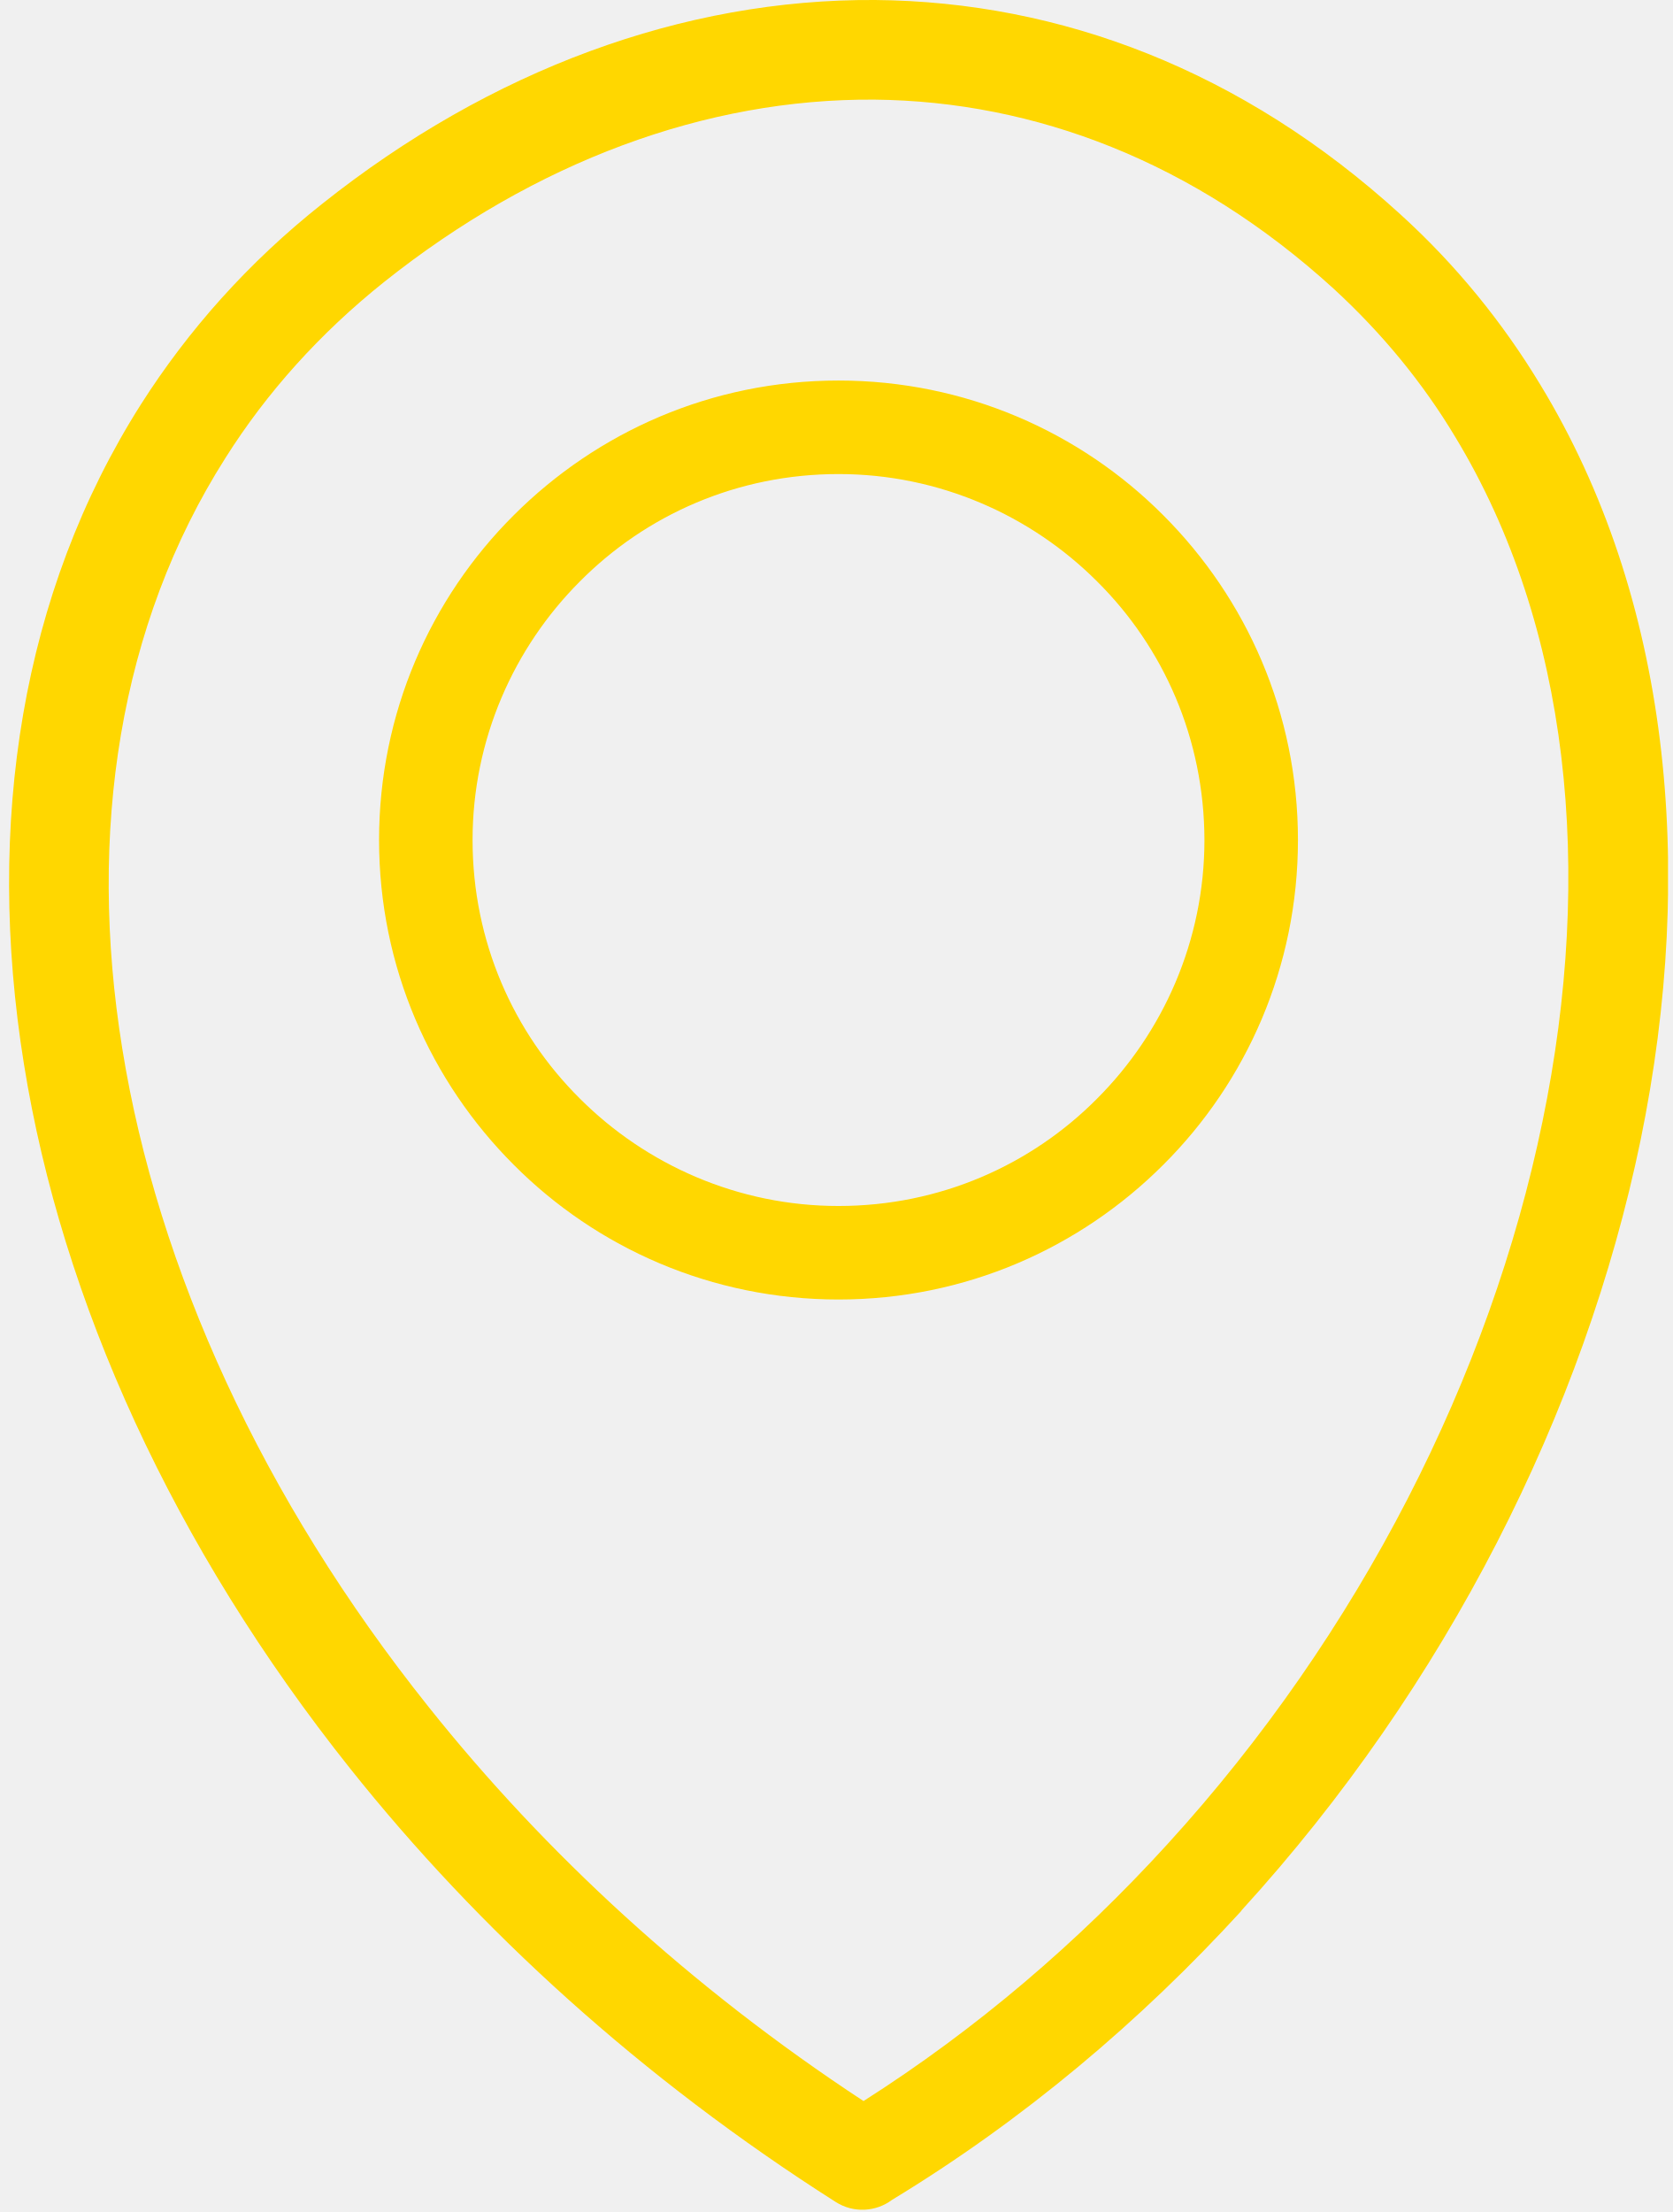
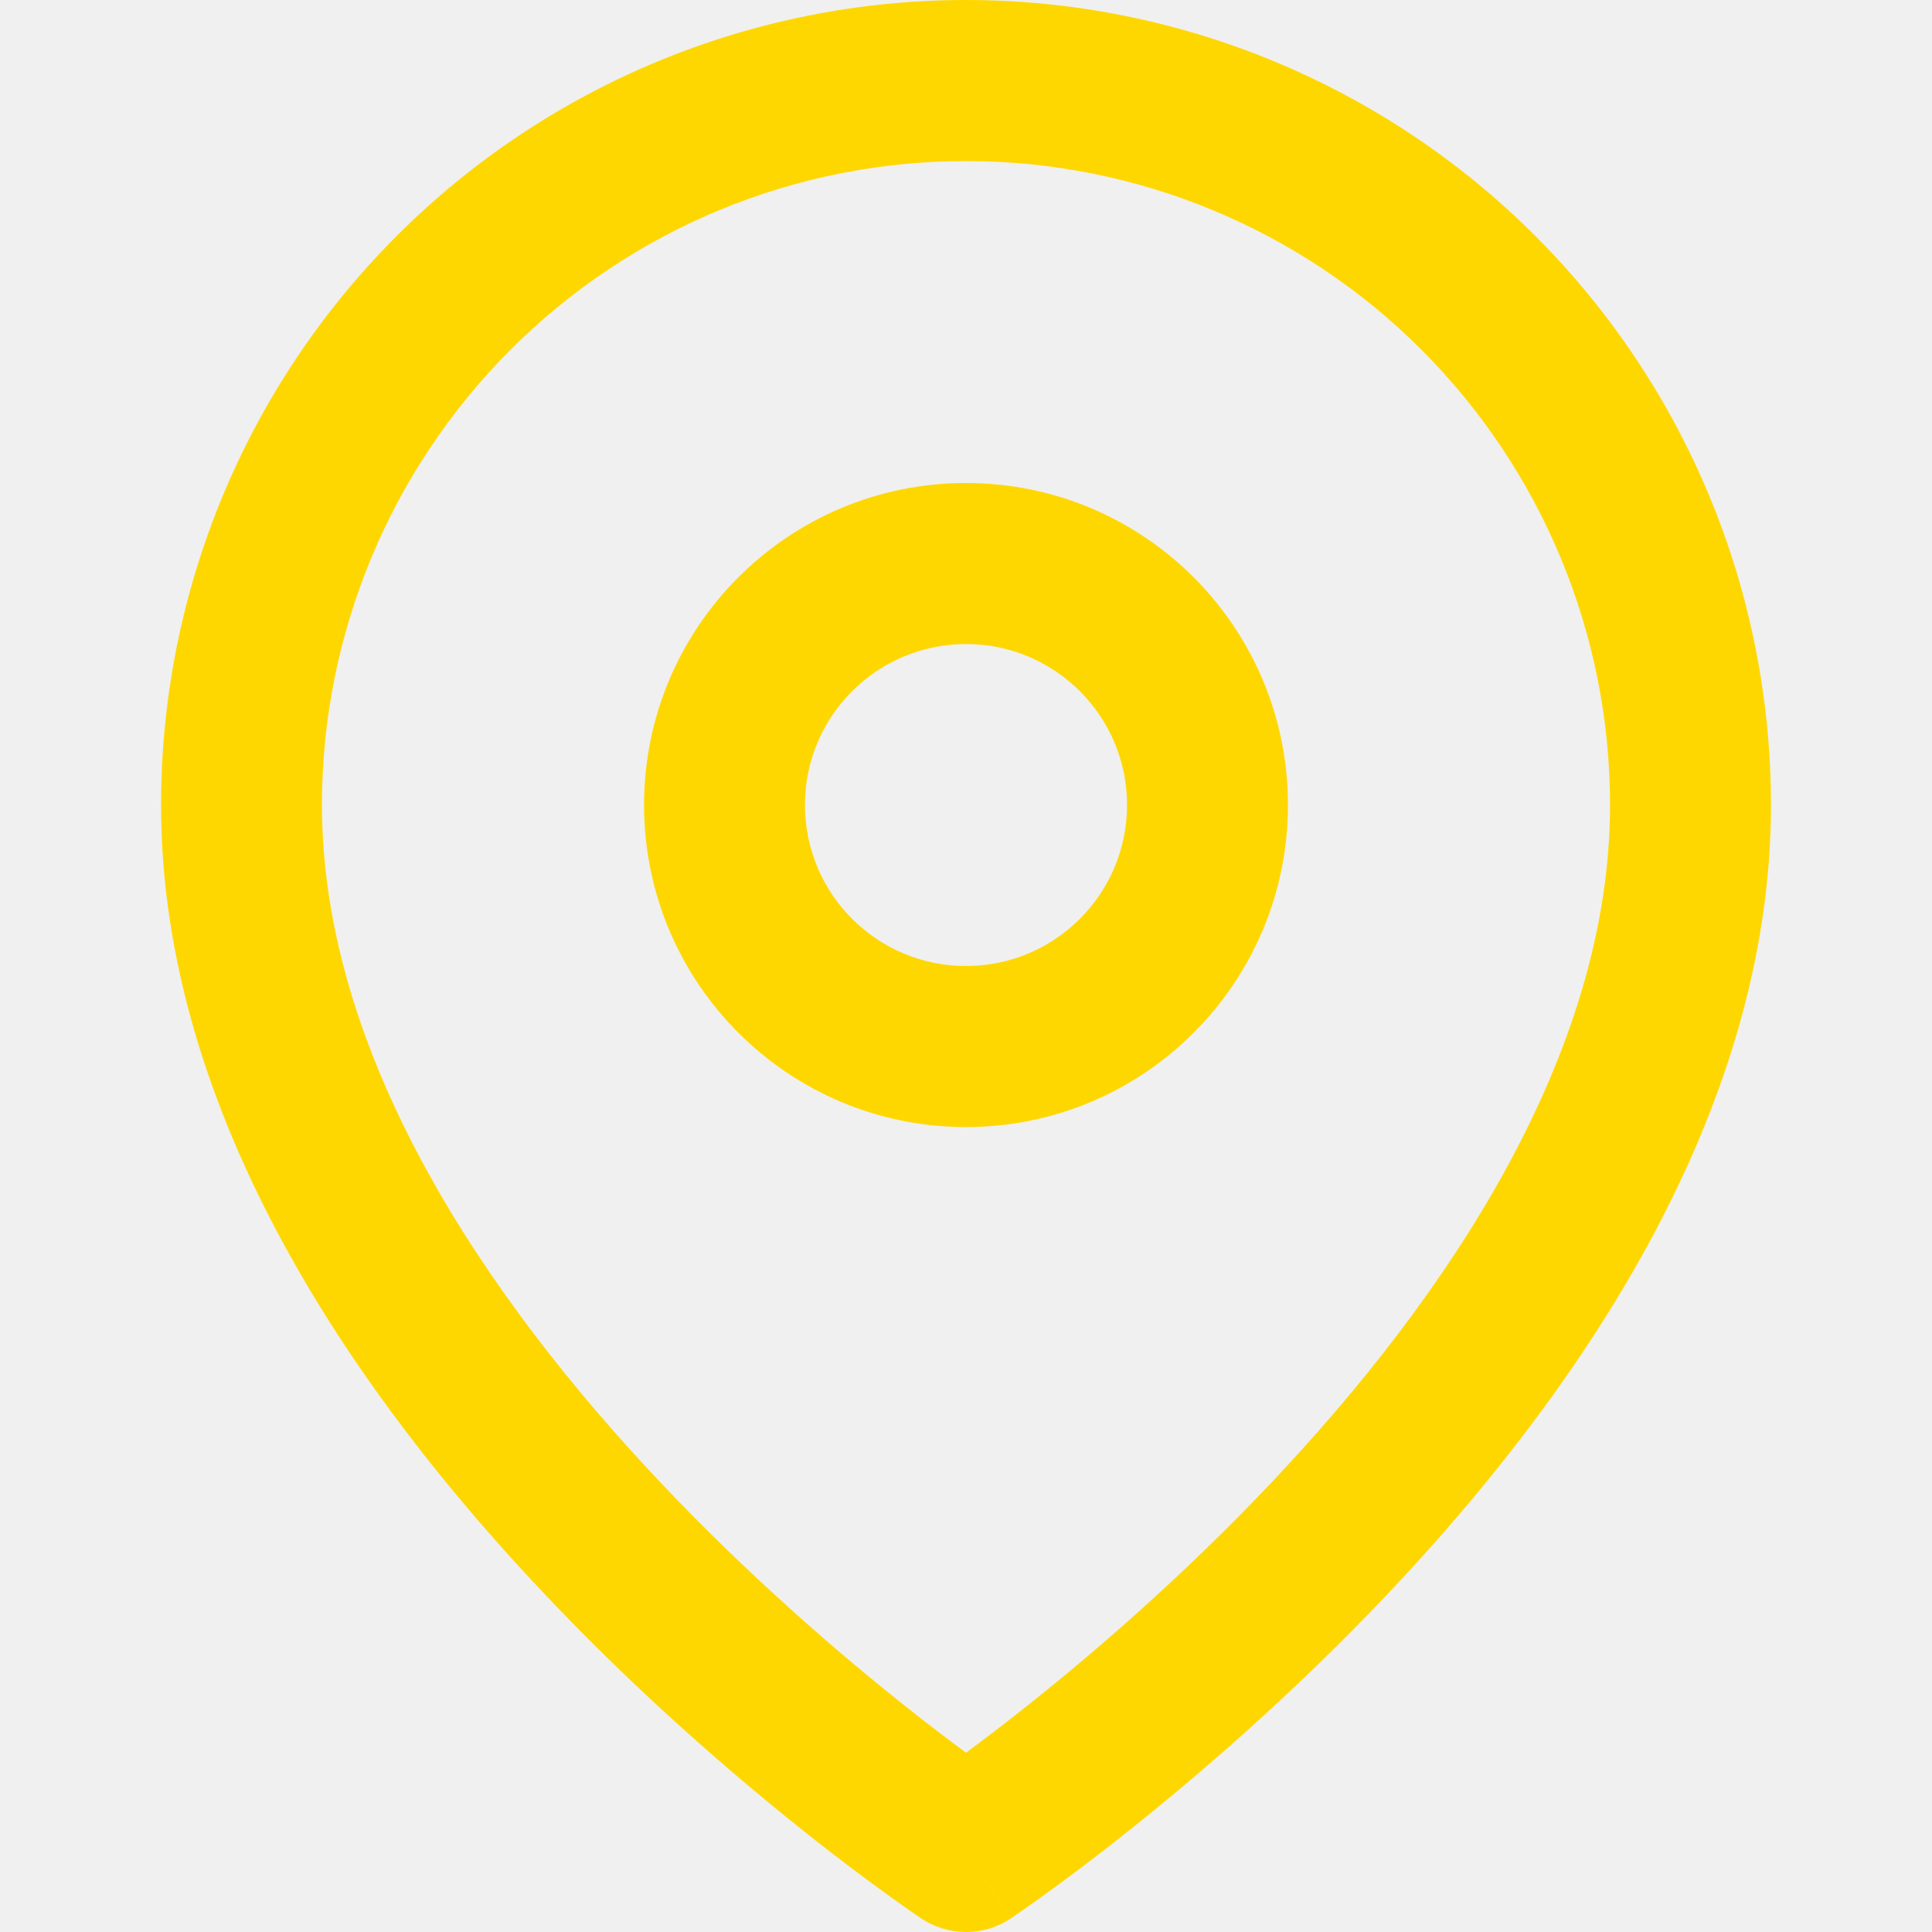
- <svg xmlns="http://www.w3.org/2000/svg" width="93" height="123" viewBox="0 0 93 123" fill="none">
-   <g clip-path="url(#clip0_164_63)">
-     <path d="M47.99 116.85C54.3 112.84 59.97 107.98 64.91 102.56C75.64 90.81 82.88 76.45 85.78 62.36C88.66 48.45 87.3 34.82 80.93 24.3C79.12 21.28 76.85 18.52 74.15 16.04C66.41 8.99 57.55 5.63 48.63 5.54C39.26 5.47 29.76 8.99 21.36 15.68C17.78 18.54 14.83 21.83 12.54 25.46C6.64 34.74 4.85 46.26 6.8 58.31C8.77 70.54 14.58 83.33 23.84 94.92C30.28 103 38.38 110.5 48.02 116.83L47.99 116.85ZM46.63 21.16C53.68 21.16 60.08 24.02 64.69 28.65C69.32 33.28 72.18 39.65 72.18 46.71C72.18 53.76 69.32 60.16 64.69 64.77C60.06 69.4 53.69 72.26 46.63 72.26C39.58 72.26 33.18 69.4 28.57 64.77C23.94 60.14 21.08 53.77 21.08 46.71C21.08 39.66 23.94 33.26 28.57 28.65C33.2 24.02 39.57 21.16 46.63 21.16ZM61.01 32.33C57.34 28.66 52.23 26.36 46.63 26.36C41 26.36 35.92 28.63 32.25 32.33C28.58 36 26.28 41.11 26.28 46.71C26.28 52.34 28.55 57.42 32.25 61.09C35.92 64.76 41.03 67.06 46.63 67.06C52.26 67.06 57.34 64.79 61.01 61.09C64.68 57.42 66.98 52.31 66.98 46.71C66.97 41.08 64.71 36 61.01 32.33ZM69.02 106.27C63.42 112.39 56.93 117.88 49.6 122.33C48.72 122.99 47.47 123.08 46.47 122.44C35.67 115.57 26.62 107.31 19.48 98.35C9.65 86.02 3.44 72.34 1.33 59.16C-0.82 45.8 1.19 32.96 7.84 22.48C10.47 18.35 13.81 14.59 17.91 11.34C27.28 3.88 38.01 -0.07 48.67 -1.01142e-06C58.95 0.09 69.09 3.9 77.89 11.93C80.98 14.74 83.56 17.92 85.67 21.41C92.82 33.18 94.36 48.22 91.23 63.42C88.12 78.46 80.43 93.75 69.05 106.22L69.02 106.27Z" fill="#FFD700" />
-   </g>
-   <defs>
-     <clipPath id="clip0_164_63">
-       <rect width="92.26" height="122.88" fill="white" transform="translate(0.5)" />
-     </clipPath>
-   </defs>
+ <svg xmlns="http://www.w3.org/2000/svg" width="14" height="14" viewBox="0 0 14 14" fill="none">
+   <path fill-rule="evenodd" clip-rule="evenodd" d="M7 3.5C5.711 3.5 4.667 4.545 4.667 5.833C4.667 7.122 5.711 8.167 7 8.167C8.289 8.167 9.333 7.122 9.333 5.833C9.333 4.545 8.289 3.5 7 3.5ZM5.833 5.833C5.833 5.189 6.356 4.667 7 4.667C7.644 4.667 8.167 5.189 8.167 5.833C8.167 6.478 7.644 7 7 7C6.356 7 5.833 6.478 5.833 5.833Z" fill="#FFD700" />
+   <path fill-rule="evenodd" clip-rule="evenodd" d="M6.676 13.902C6.676 13.902 6.676 13.902 7 13.417L6.676 13.902C6.872 14.032 7.128 14.033 7.324 13.902L7 13.417C7.324 13.902 7.323 13.902 7.324 13.902L7.326 13.901L7.329 13.898L7.343 13.889C7.354 13.881 7.37 13.87 7.391 13.856C7.433 13.827 7.492 13.785 7.567 13.731C7.717 13.623 7.93 13.465 8.184 13.262C8.691 12.858 9.369 12.275 10.049 11.557C11.384 10.148 12.833 8.109 12.833 5.833C12.833 4.286 12.219 2.803 11.125 1.709C10.031 0.615 8.547 0 7 0C5.453 0 3.969 0.615 2.875 1.709C1.781 2.803 1.167 4.286 1.167 5.833C1.167 8.109 2.616 10.148 3.952 11.557C4.631 12.275 5.309 12.858 5.816 13.262C6.07 13.465 6.283 13.623 6.433 13.731C6.508 13.785 6.567 13.827 6.609 13.856C6.63 13.87 6.646 13.881 6.657 13.889L6.671 13.898L6.674 13.901L6.676 13.902ZM3.7 2.534C4.575 1.658 5.762 1.167 7 1.167C8.238 1.167 9.425 1.658 10.3 2.534C11.175 3.409 11.667 4.596 11.667 5.833C11.667 7.641 10.491 9.394 9.202 10.755C8.569 11.423 7.934 11.97 7.457 12.35C7.279 12.491 7.124 12.609 7 12.701C6.876 12.609 6.721 12.491 6.543 12.35C6.066 11.97 5.431 11.423 4.798 10.755C3.509 9.394 2.333 7.641 2.333 5.833C2.333 4.596 2.825 3.409 3.7 2.534Z" fill="#FFD700" />
</svg>
